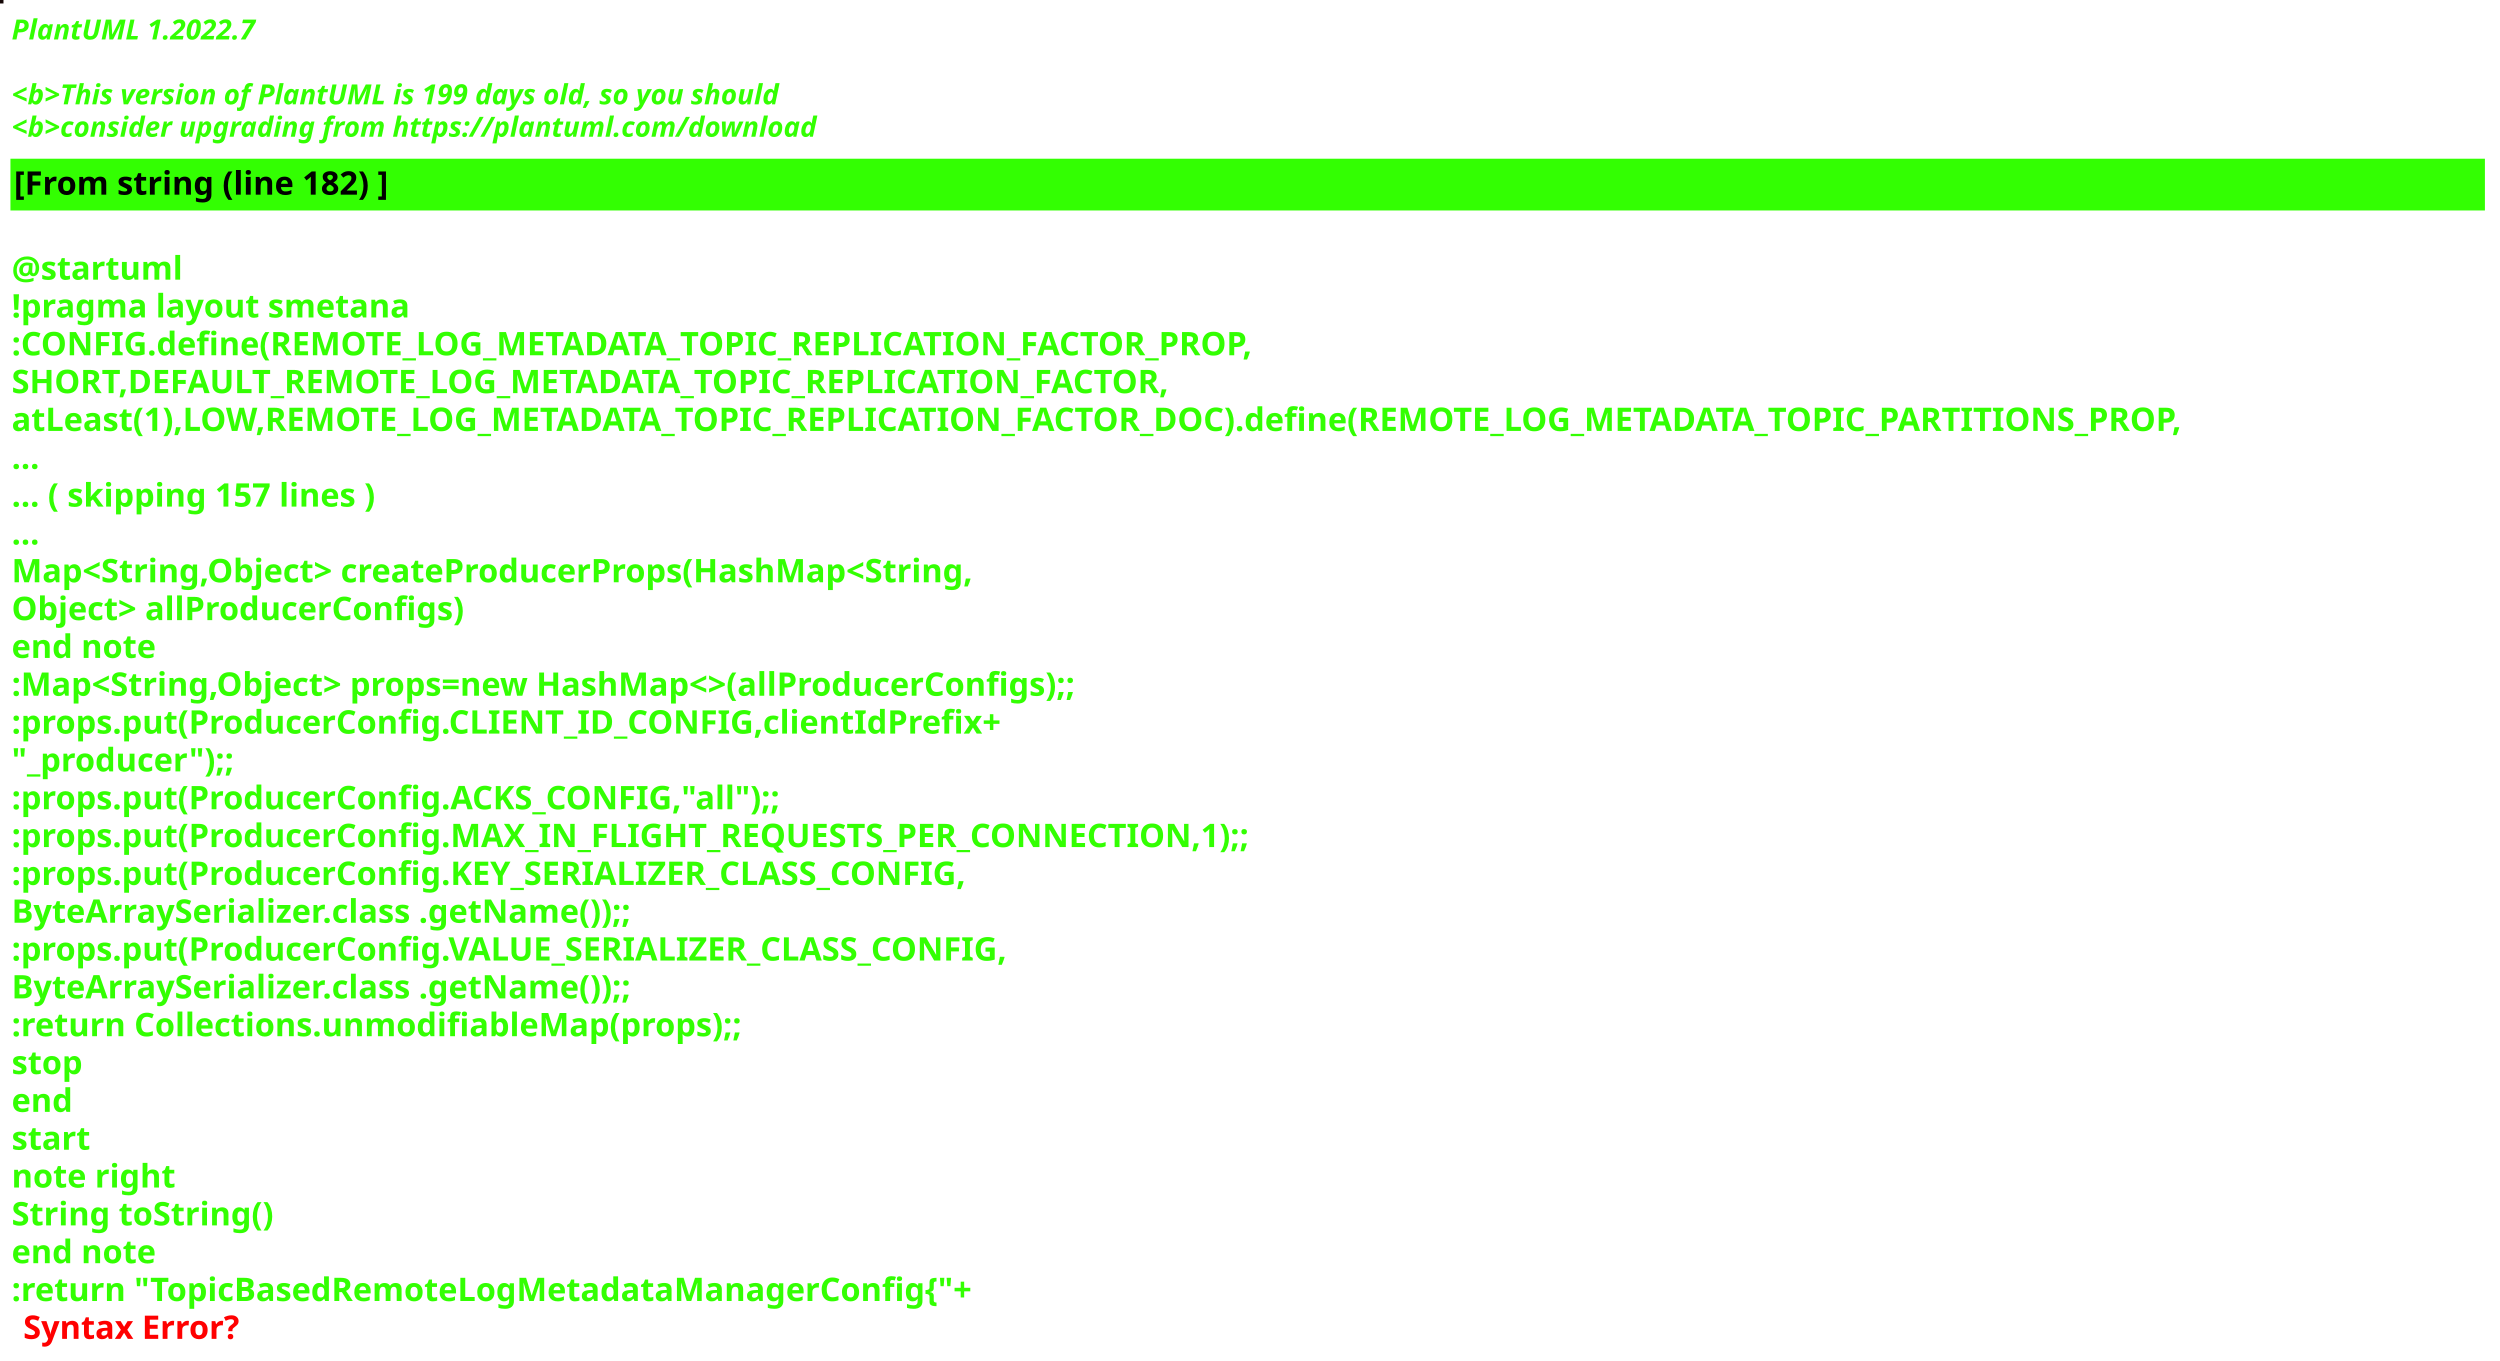
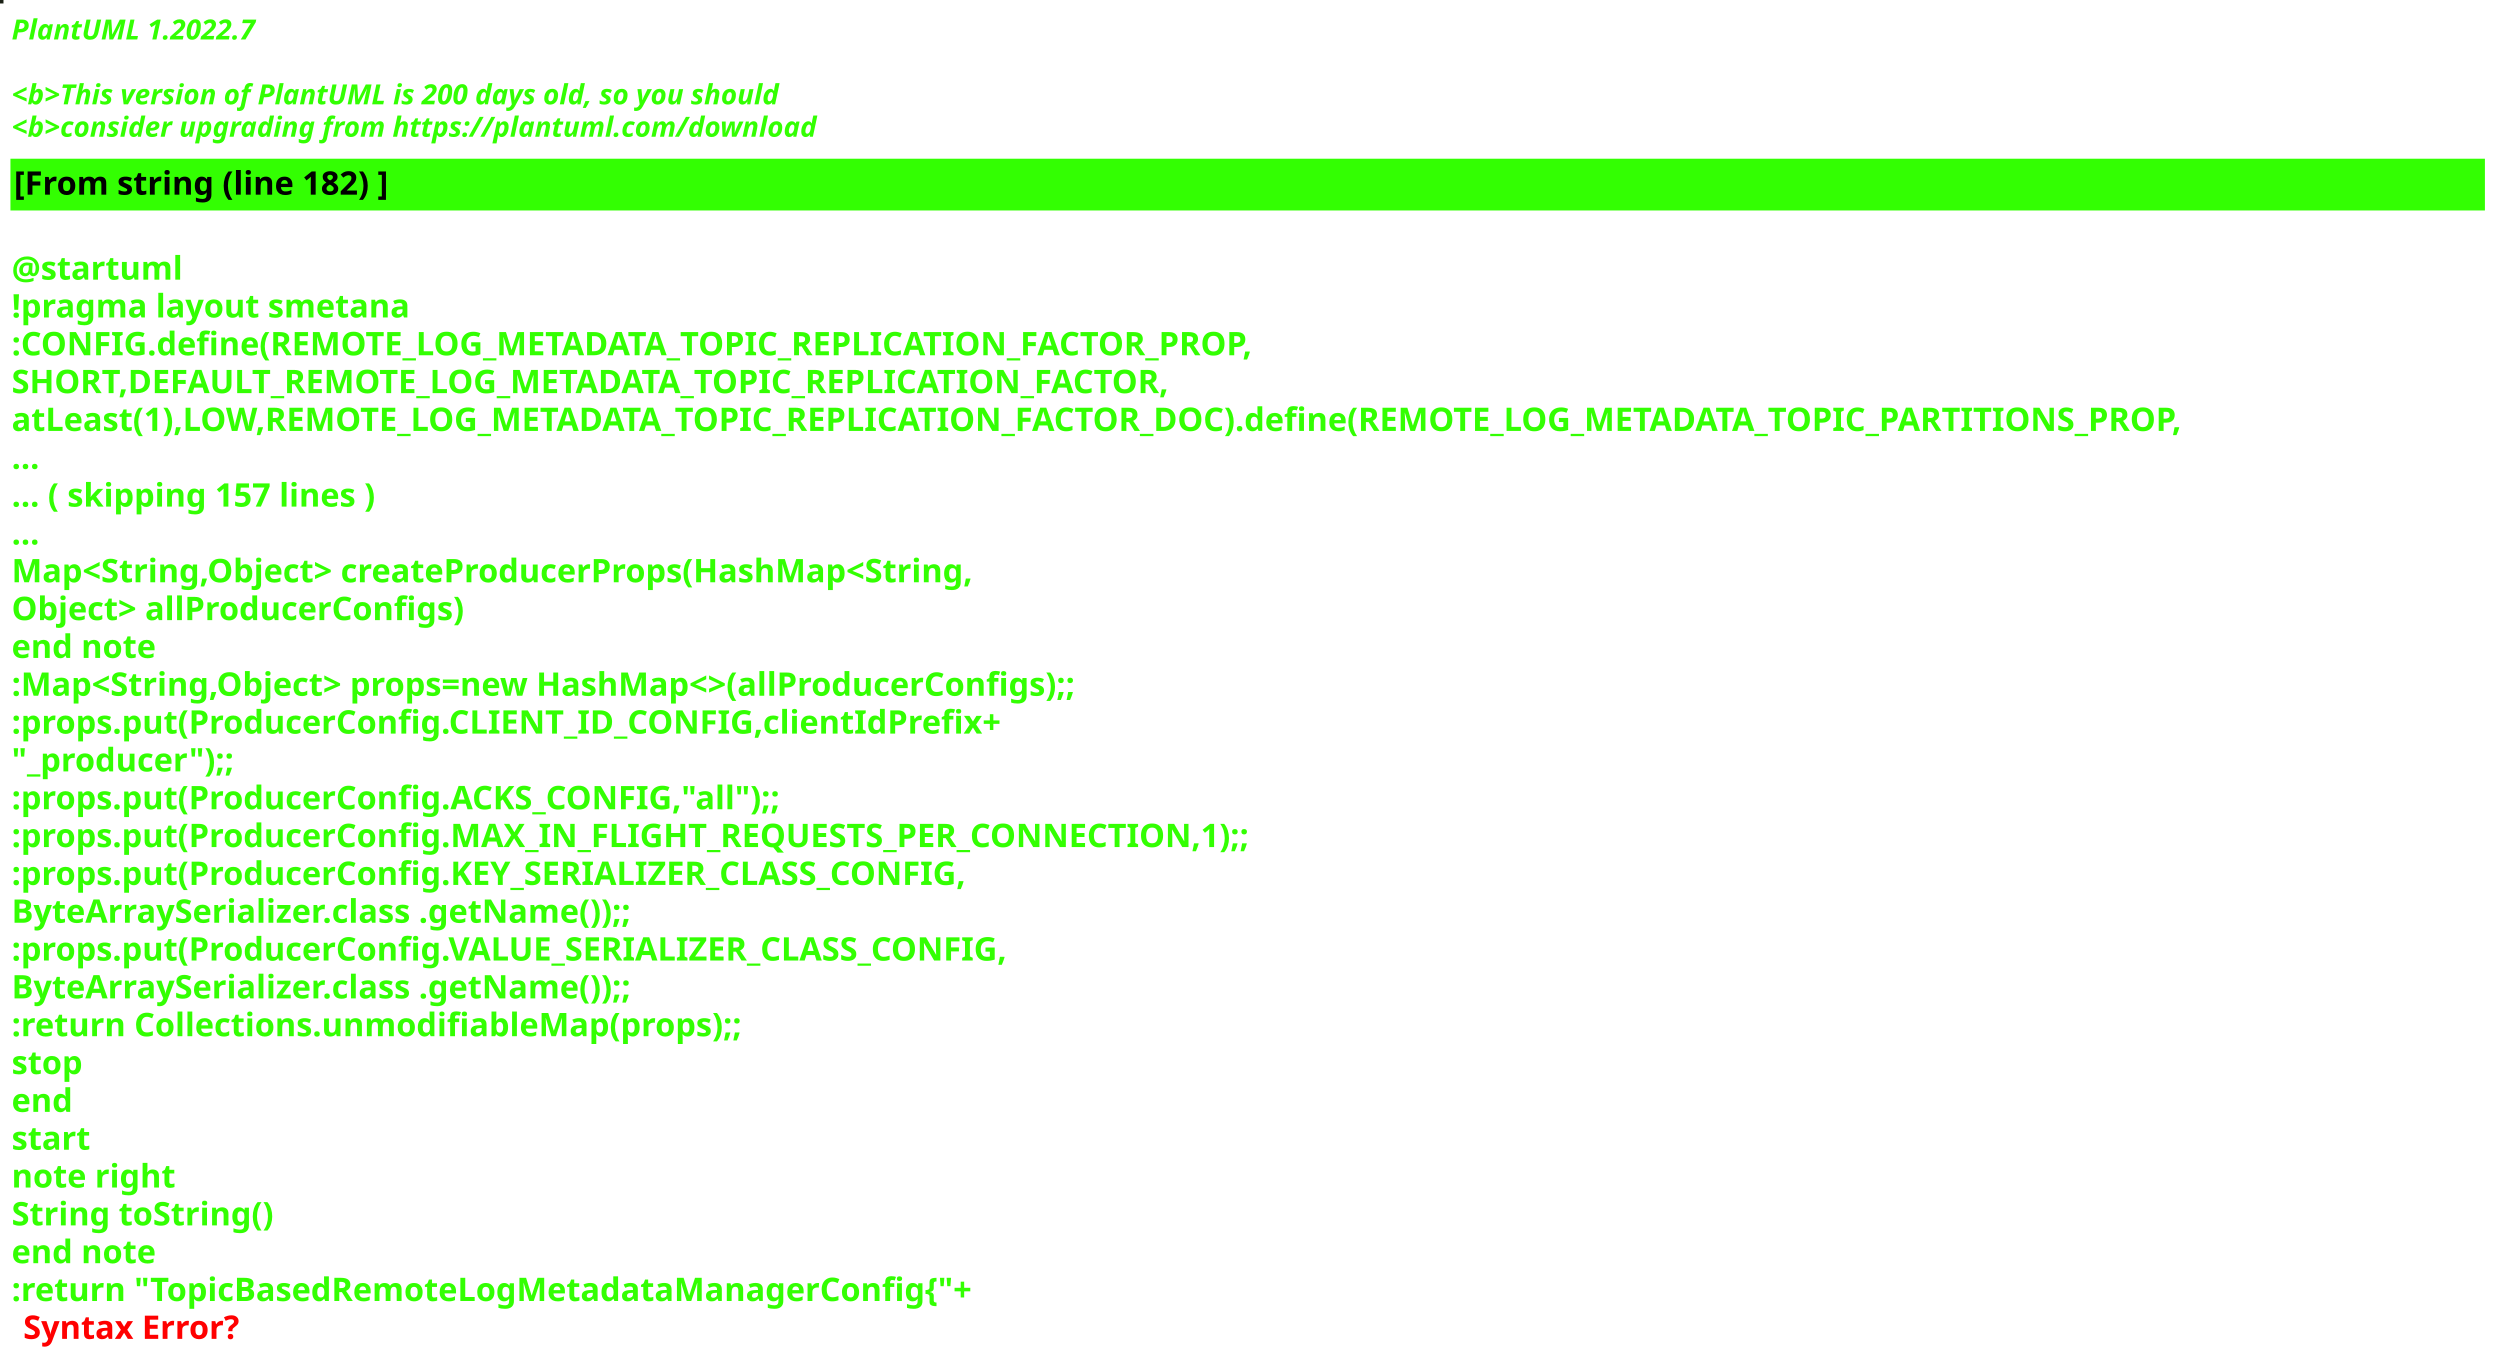
<svg xmlns="http://www.w3.org/2000/svg" contentStyleType="text/css" height="586px" preserveAspectRatio="none" style="width:1077px;height:586px;background:#000000;" version="1.1" viewBox="0 0 1077 586" width="1077px" zoomAndPan="magnify">
  <defs />
  <g>
-     <rect fill="#140706" height="1" style="stroke:#140706;stroke-width:1.0;" width="1" x="0" y="0" />
+     <rect fill="#1B2115" height="1" style="stroke:#1B2115;stroke-width:1.0;" width="1" x="0" y="0" />
    <text fill="#33FF02" font-family="sans-serif" font-size="12" font-style="italic" font-weight="bold" lengthAdjust="spacing" textLength="127" x="5" y="17">PlantUML 1.2022.7</text>
    <text fill="#33FF02" font-family="sans-serif" font-size="12" font-style="italic" font-weight="bold" lengthAdjust="spacing" textLength="4" x="5" y="30.969"> </text>
-     <text fill="#33FF02" font-family="sans-serif" font-size="12" font-style="italic" font-weight="bold" lengthAdjust="spacing" textLength="399" x="5" y="44.938">&lt;b&gt;This version of PlantUML is 199 days old, so you should</text>
+     <text fill="#33FF02" font-family="sans-serif" font-size="12" font-style="italic" font-weight="bold" lengthAdjust="spacing" textLength="399" x="5" y="44.938">&lt;b&gt;This version of PlantUML is 200 days old, so you should</text>
    <text fill="#33FF02" font-family="sans-serif" font-size="12" font-style="italic" font-weight="bold" lengthAdjust="spacing" textLength="408" x="5" y="58.906">&lt;b&gt;consider upgrading from https://plantuml.com/download</text>
    <rect fill="#33FF02" height="21.297" style="stroke:#33FF02;stroke-width:1.0;" width="1065" x="5" y="68.875" />
    <text fill="#000000" font-family="sans-serif" font-size="14" font-weight="bold" lengthAdjust="spacing" textLength="188" x="6" y="83.875">[From string (line 182) ]</text>
    <text fill="#33FF02" font-family="sans-serif" font-size="14" font-weight="bold" lengthAdjust="spacing" textLength="5" x="5" y="104.172"> </text>
    <text fill="#33FF02" font-family="sans-serif" font-size="14" font-weight="bold" lengthAdjust="spacing" textLength="79" x="5" y="120.469">@startuml</text>
    <text fill="#33FF02" font-family="sans-serif" font-size="14" font-weight="bold" lengthAdjust="spacing" textLength="190" x="5" y="136.766">!pragma layout smetana</text>
    <text fill="#33FF02" font-family="sans-serif" font-size="14" font-weight="bold" lengthAdjust="spacing" textLength="608" x="5" y="153.062">:CONFIG.define(REMOTE_LOG_METADATA_TOPIC_REPLICATION_FACTOR_PROP,</text>
    <text fill="#33FF02" font-family="sans-serif" font-size="14" font-weight="bold" lengthAdjust="spacing" textLength="568" x="5" y="169.359">SHORT,DEFAULT_REMOTE_LOG_METADATA_TOPIC_REPLICATION_FACTOR,</text>
    <text fill="#33FF02" font-family="sans-serif" font-size="14" font-weight="bold" lengthAdjust="spacing" textLength="1065" x="5" y="185.656">atLeast(1),LOW,REMOTE_LOG_METADATA_TOPIC_REPLICATION_FACTOR_DOC).define(REMOTE_LOG_METADATA_TOPIC_PARTITIONS_PROP,</text>
    <text fill="#33FF02" font-family="sans-serif" font-size="14" font-weight="bold" lengthAdjust="spacing" textLength="15" x="5" y="201.953">...</text>
    <text fill="#33FF02" font-family="sans-serif" font-size="14" font-weight="bold" lengthAdjust="spacing" textLength="185" x="5" y="218.25">... ( skipping 157 lines )</text>
    <text fill="#33FF02" font-family="sans-serif" font-size="14" font-weight="bold" lengthAdjust="spacing" textLength="15" x="5" y="234.547">...</text>
    <text fill="#33FF02" font-family="sans-serif" font-size="14" font-weight="bold" lengthAdjust="spacing" textLength="475" x="5" y="250.844">Map&lt;String,Object&gt; createProducerProps(HashMap&lt;String,</text>
    <text fill="#33FF02" font-family="sans-serif" font-size="14" font-weight="bold" lengthAdjust="spacing" textLength="224" x="5" y="267.141">Object&gt; allProducerConfigs)</text>
    <text fill="#33FF02" font-family="sans-serif" font-size="14" font-weight="bold" lengthAdjust="spacing" textLength="71" x="5" y="283.438">end note</text>
    <text fill="#33FF02" font-family="sans-serif" font-size="14" font-weight="bold" lengthAdjust="spacing" textLength="536" x="5" y="299.734">:Map&lt;String,Object&gt; props=new HashMap&lt;&gt;(allProducerConfigs);;</text>
    <text fill="#33FF02" font-family="sans-serif" font-size="14" font-weight="bold" lengthAdjust="spacing" textLength="480" x="5" y="316.031">:props.put(ProducerConfig.CLIENT_ID_CONFIG,clientIdPrefix+</text>
    <text fill="#33FF02" font-family="sans-serif" font-size="14" font-weight="bold" lengthAdjust="spacing" textLength="112" x="5" y="332.328">"_producer");;</text>
    <text fill="#33FF02" font-family="sans-serif" font-size="14" font-weight="bold" lengthAdjust="spacing" textLength="381" x="5" y="348.625">:props.put(ProducerConfig.ACKS_CONFIG,"all");;</text>
    <text fill="#33FF02" font-family="sans-serif" font-size="14" font-weight="bold" lengthAdjust="spacing" textLength="602" x="5" y="364.922">:props.put(ProducerConfig.MAX_IN_FLIGHT_REQUESTS_PER_CONNECTION,1);;</text>
    <text fill="#33FF02" font-family="sans-serif" font-size="14" font-weight="bold" lengthAdjust="spacing" textLength="471" x="5" y="381.219">:props.put(ProducerConfig.KEY_SERIALIZER_CLASS_CONFIG,</text>
    <text fill="#33FF02" font-family="sans-serif" font-size="14" font-weight="bold" lengthAdjust="spacing" textLength="307" x="5" y="397.516">ByteArraySerializer.class .getName());;</text>
    <text fill="#33FF02" font-family="sans-serif" font-size="14" font-weight="bold" lengthAdjust="spacing" textLength="492" x="5" y="413.812">:props.put(ProducerConfig.VALUE_SERIALIZER_CLASS_CONFIG,</text>
    <text fill="#33FF02" font-family="sans-serif" font-size="14" font-weight="bold" lengthAdjust="spacing" textLength="307" x="5" y="430.109">ByteArraySerializer.class .getName());;</text>
    <text fill="#33FF02" font-family="sans-serif" font-size="14" font-weight="bold" lengthAdjust="spacing" textLength="356" x="5" y="446.406">:return Collections.unmodifiableMap(props);;</text>
    <text fill="#33FF02" font-family="sans-serif" font-size="14" font-weight="bold" lengthAdjust="spacing" textLength="35" x="5" y="462.703">stop</text>
    <text fill="#33FF02" font-family="sans-serif" font-size="14" font-weight="bold" lengthAdjust="spacing" textLength="30" x="5" y="479">end</text>
    <text fill="#33FF02" font-family="sans-serif" font-size="14" font-weight="bold" lengthAdjust="spacing" textLength="37" x="5" y="495.297">start</text>
    <text fill="#33FF02" font-family="sans-serif" font-size="14" font-weight="bold" lengthAdjust="spacing" textLength="78" x="5" y="511.594">note right</text>
    <text fill="#33FF02" font-family="sans-serif" font-size="14" font-weight="bold" lengthAdjust="spacing" textLength="127" x="5" y="527.891">String toString()</text>
    <text fill="#33FF02" font-family="sans-serif" font-size="14" font-weight="bold" lengthAdjust="spacing" textLength="71" x="5" y="544.188">end note</text>
    <text fill="#33FF02" font-family="sans-serif" font-size="14" font-weight="bold" lengthAdjust="spacing" text-decoration="wavy underline" textLength="468" x="5" y="560.484">:return "TopicBasedRemoteLogMetadataManagerConfig{"+</text>
    <text fill="#FF0000" font-family="sans-serif" font-size="14" font-weight="bold" lengthAdjust="spacing" textLength="106" x="10" y="576.781">Syntax Error?</text>
  </g>
</svg>
